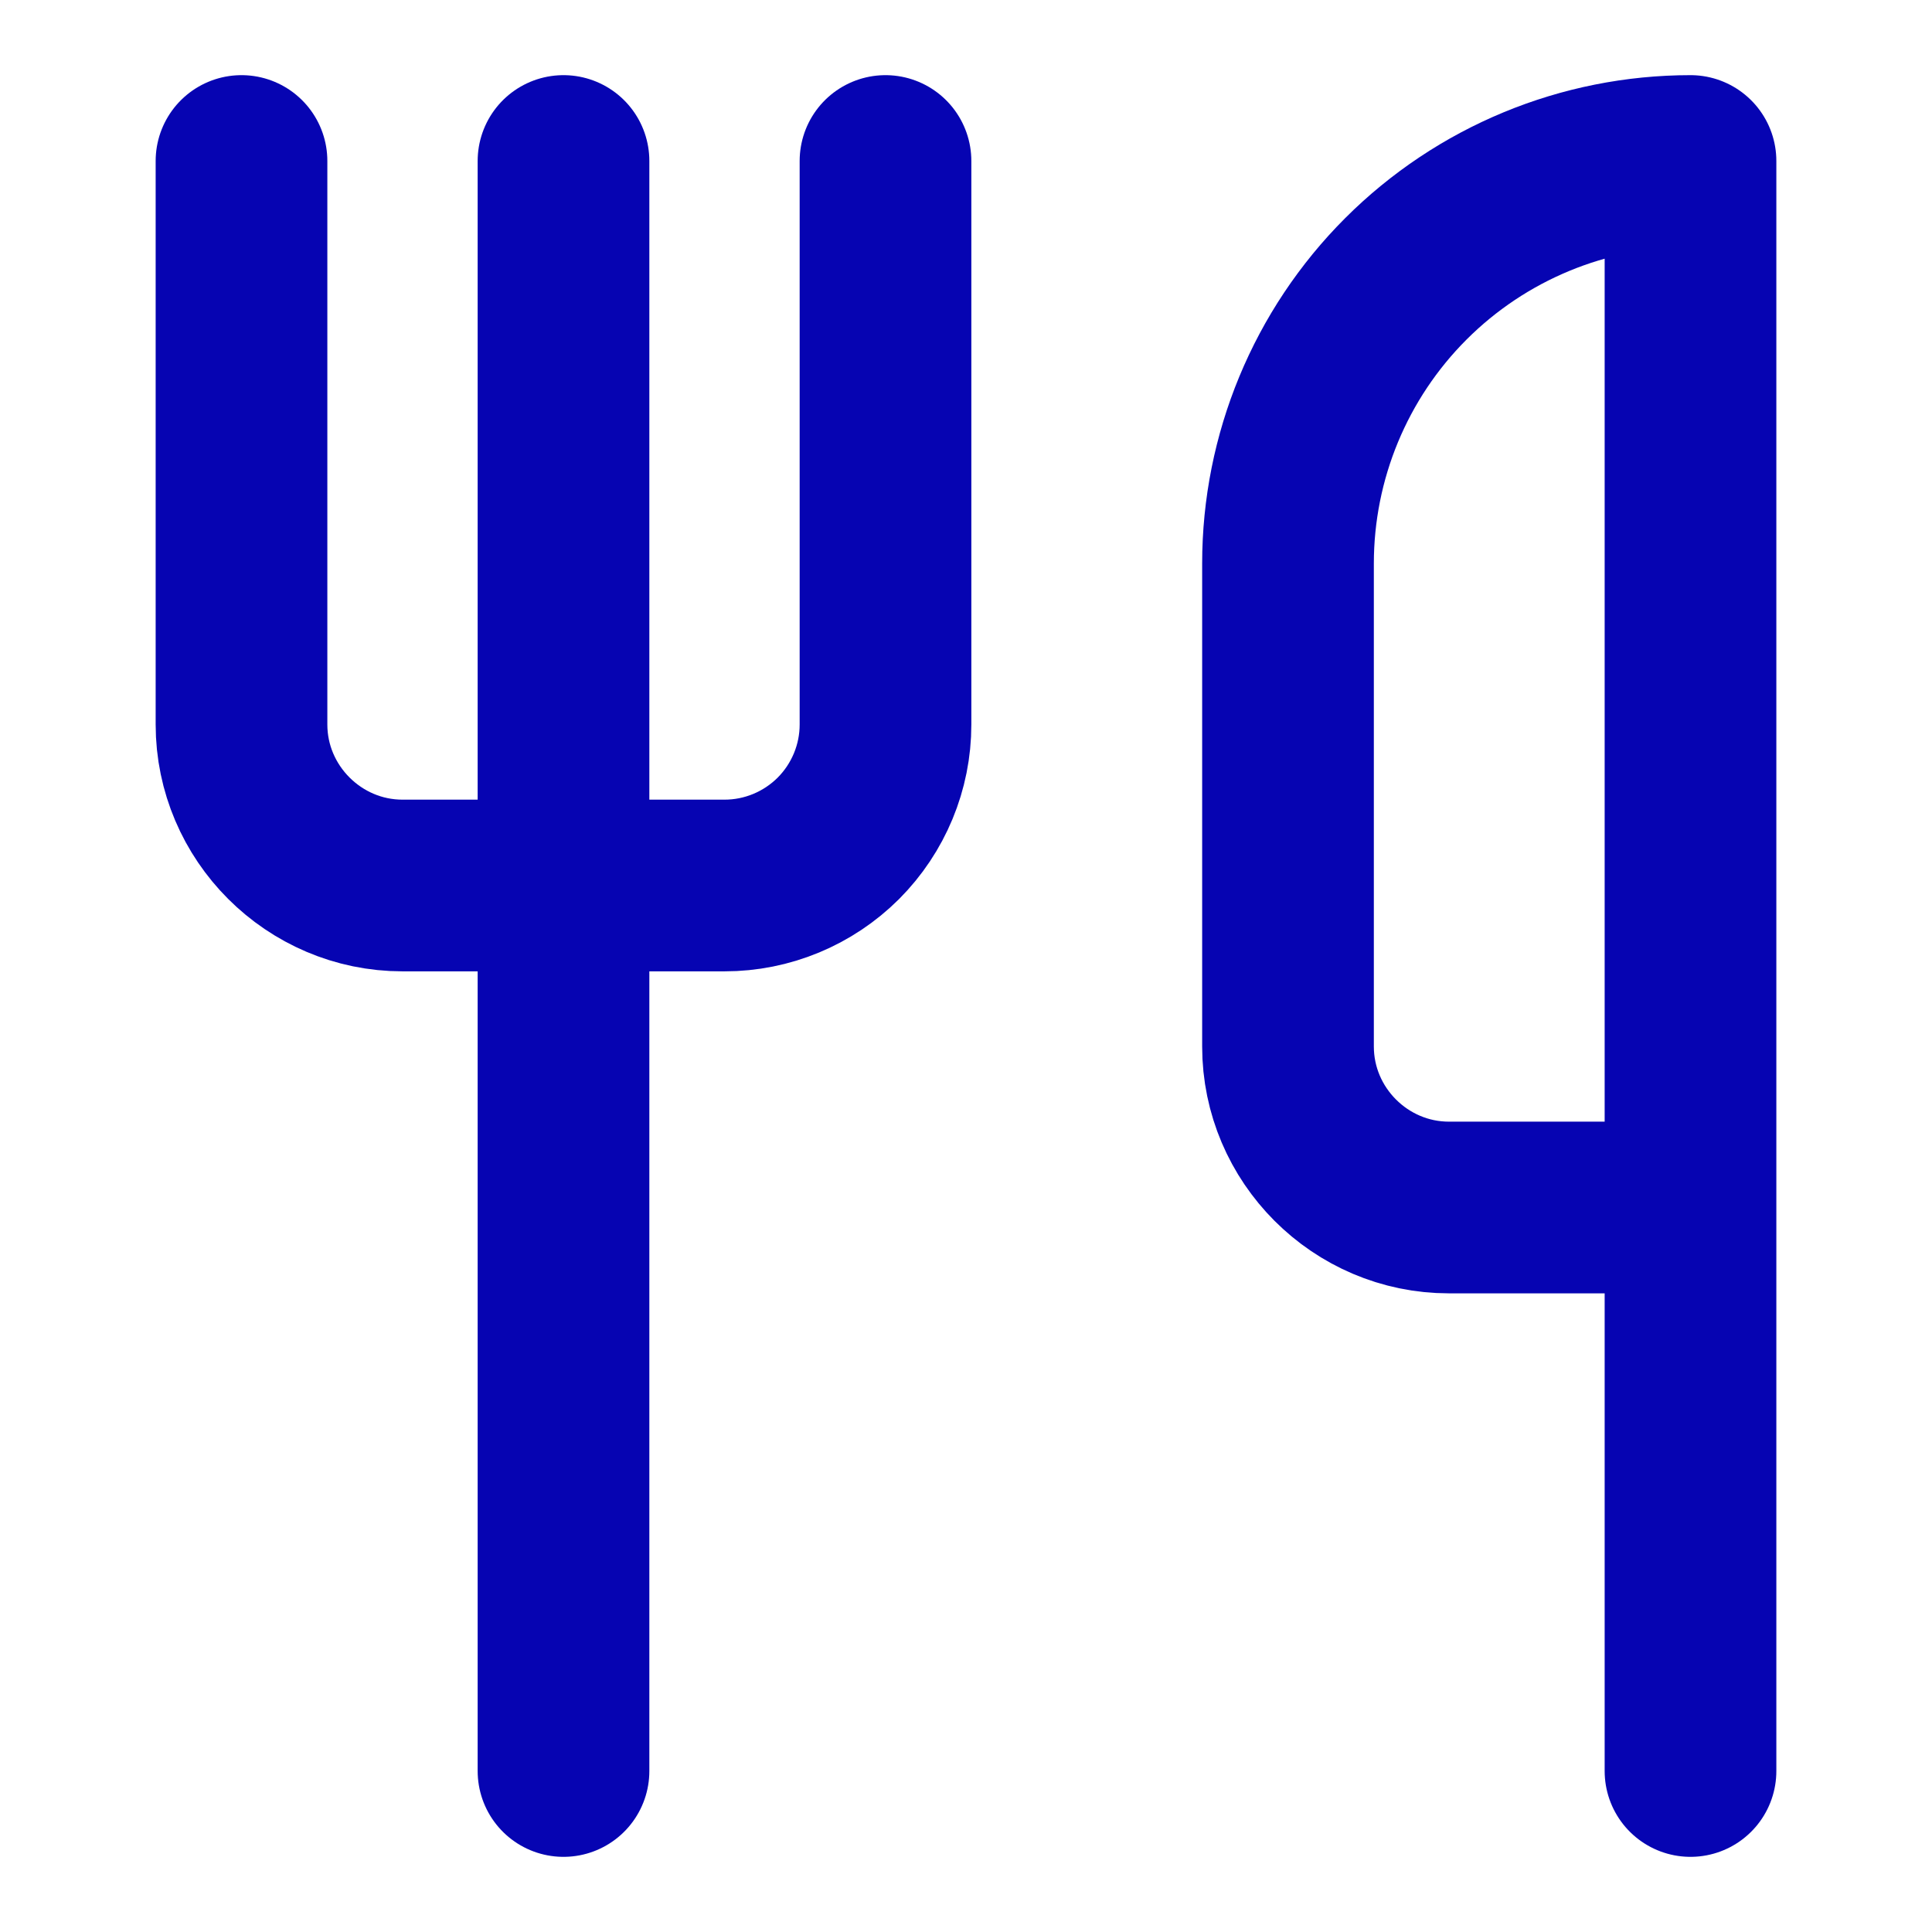
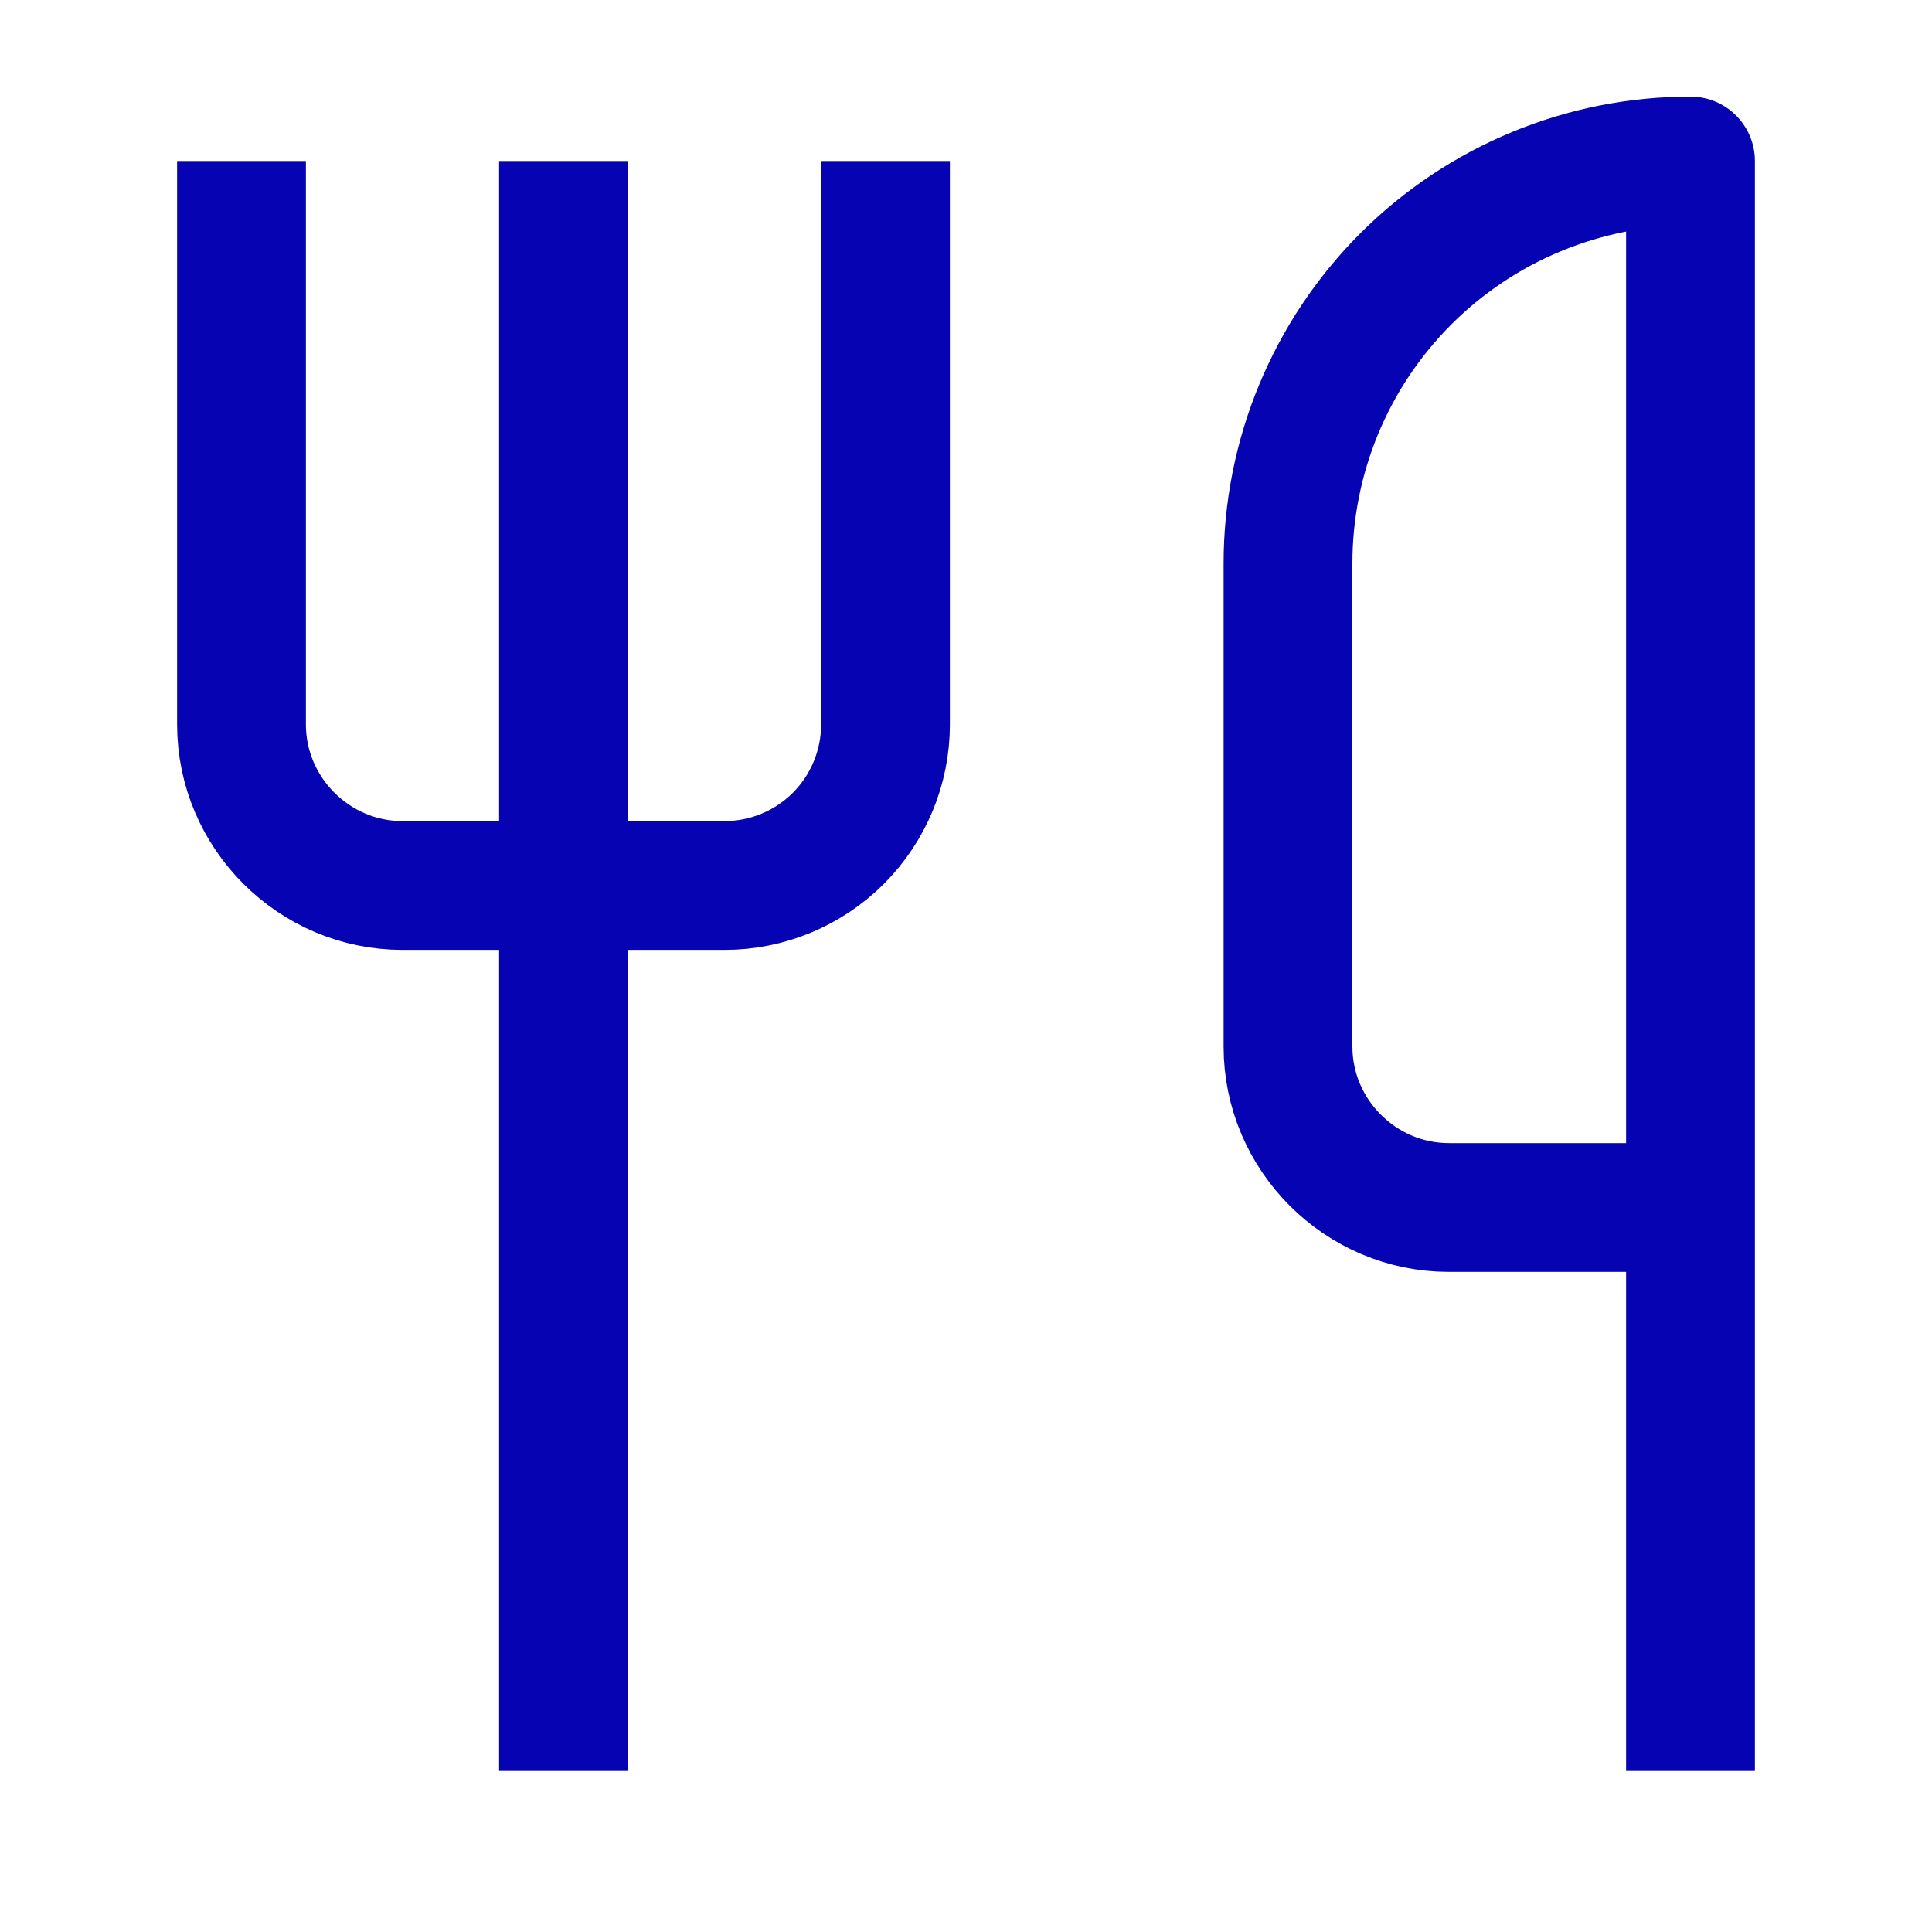
<svg xmlns="http://www.w3.org/2000/svg" width="15" height="15" viewBox="0 0 15 15" fill="none">
-   <path d="M1.875 1.25V5.625C1.875 6.312 2.438 6.875 3.125 6.875H5.625C5.957 6.875 6.274 6.743 6.509 6.509C6.743 6.274 6.875 5.957 6.875 5.625V1.25" stroke="#0604B2" stroke-width="1.333" stroke-linecap="round" stroke-linejoin="round" />
-   <path d="M4.375 1.25V13.75" stroke="#0604B2" stroke-width="1.333" stroke-linecap="round" stroke-linejoin="round" />
-   <path d="M13.125 9.375V1.25C12.296 1.25 11.501 1.579 10.915 2.165C10.329 2.751 10 3.546 10 4.375V8.125C10 8.812 10.562 9.375 11.25 9.375H13.125ZM13.125 9.375V13.75" stroke="#0604B2" stroke-width="1.333" stroke-linecap="round" stroke-linejoin="round" />
+   <path d="M1.875 1.25V5.625C1.875 6.312 2.438 6.875 3.125 6.875H5.625C5.957 6.875 6.274 6.743 6.509 6.509C6.743 6.274 6.875 5.957 6.875 5.625V1.25" stroke="#0604B2" strokeWidth="1.333" strokeLinecap="round" stroke-linejoin="round" />
+   <path d="M4.375 1.25V13.75" stroke="#0604B2" strokeWidth="1.333" strokeLinecap="round" stroke-linejoin="round" />
+   <path d="M13.125 9.375V1.25C12.296 1.25 11.501 1.579 10.915 2.165C10.329 2.751 10 3.546 10 4.375V8.125C10 8.812 10.562 9.375 11.25 9.375H13.125ZM13.125 9.375V13.75" stroke="#0604B2" strokeWidth="1.333" strokeLinecap="round" stroke-linejoin="round" />
</svg>
